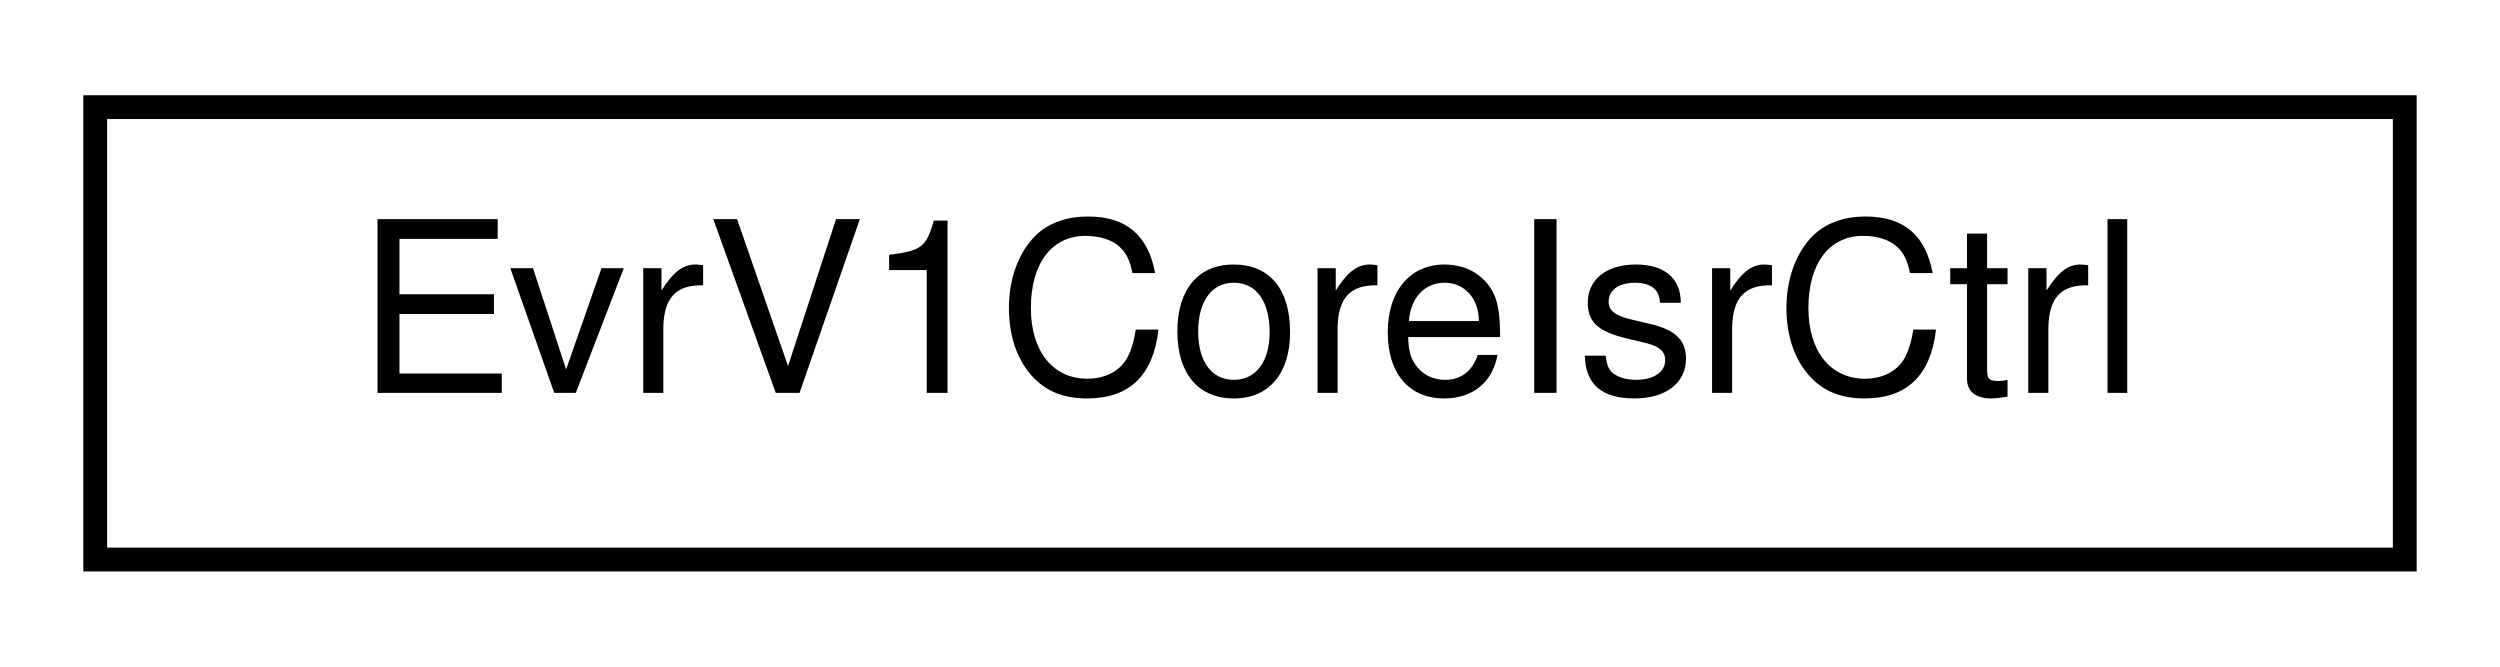
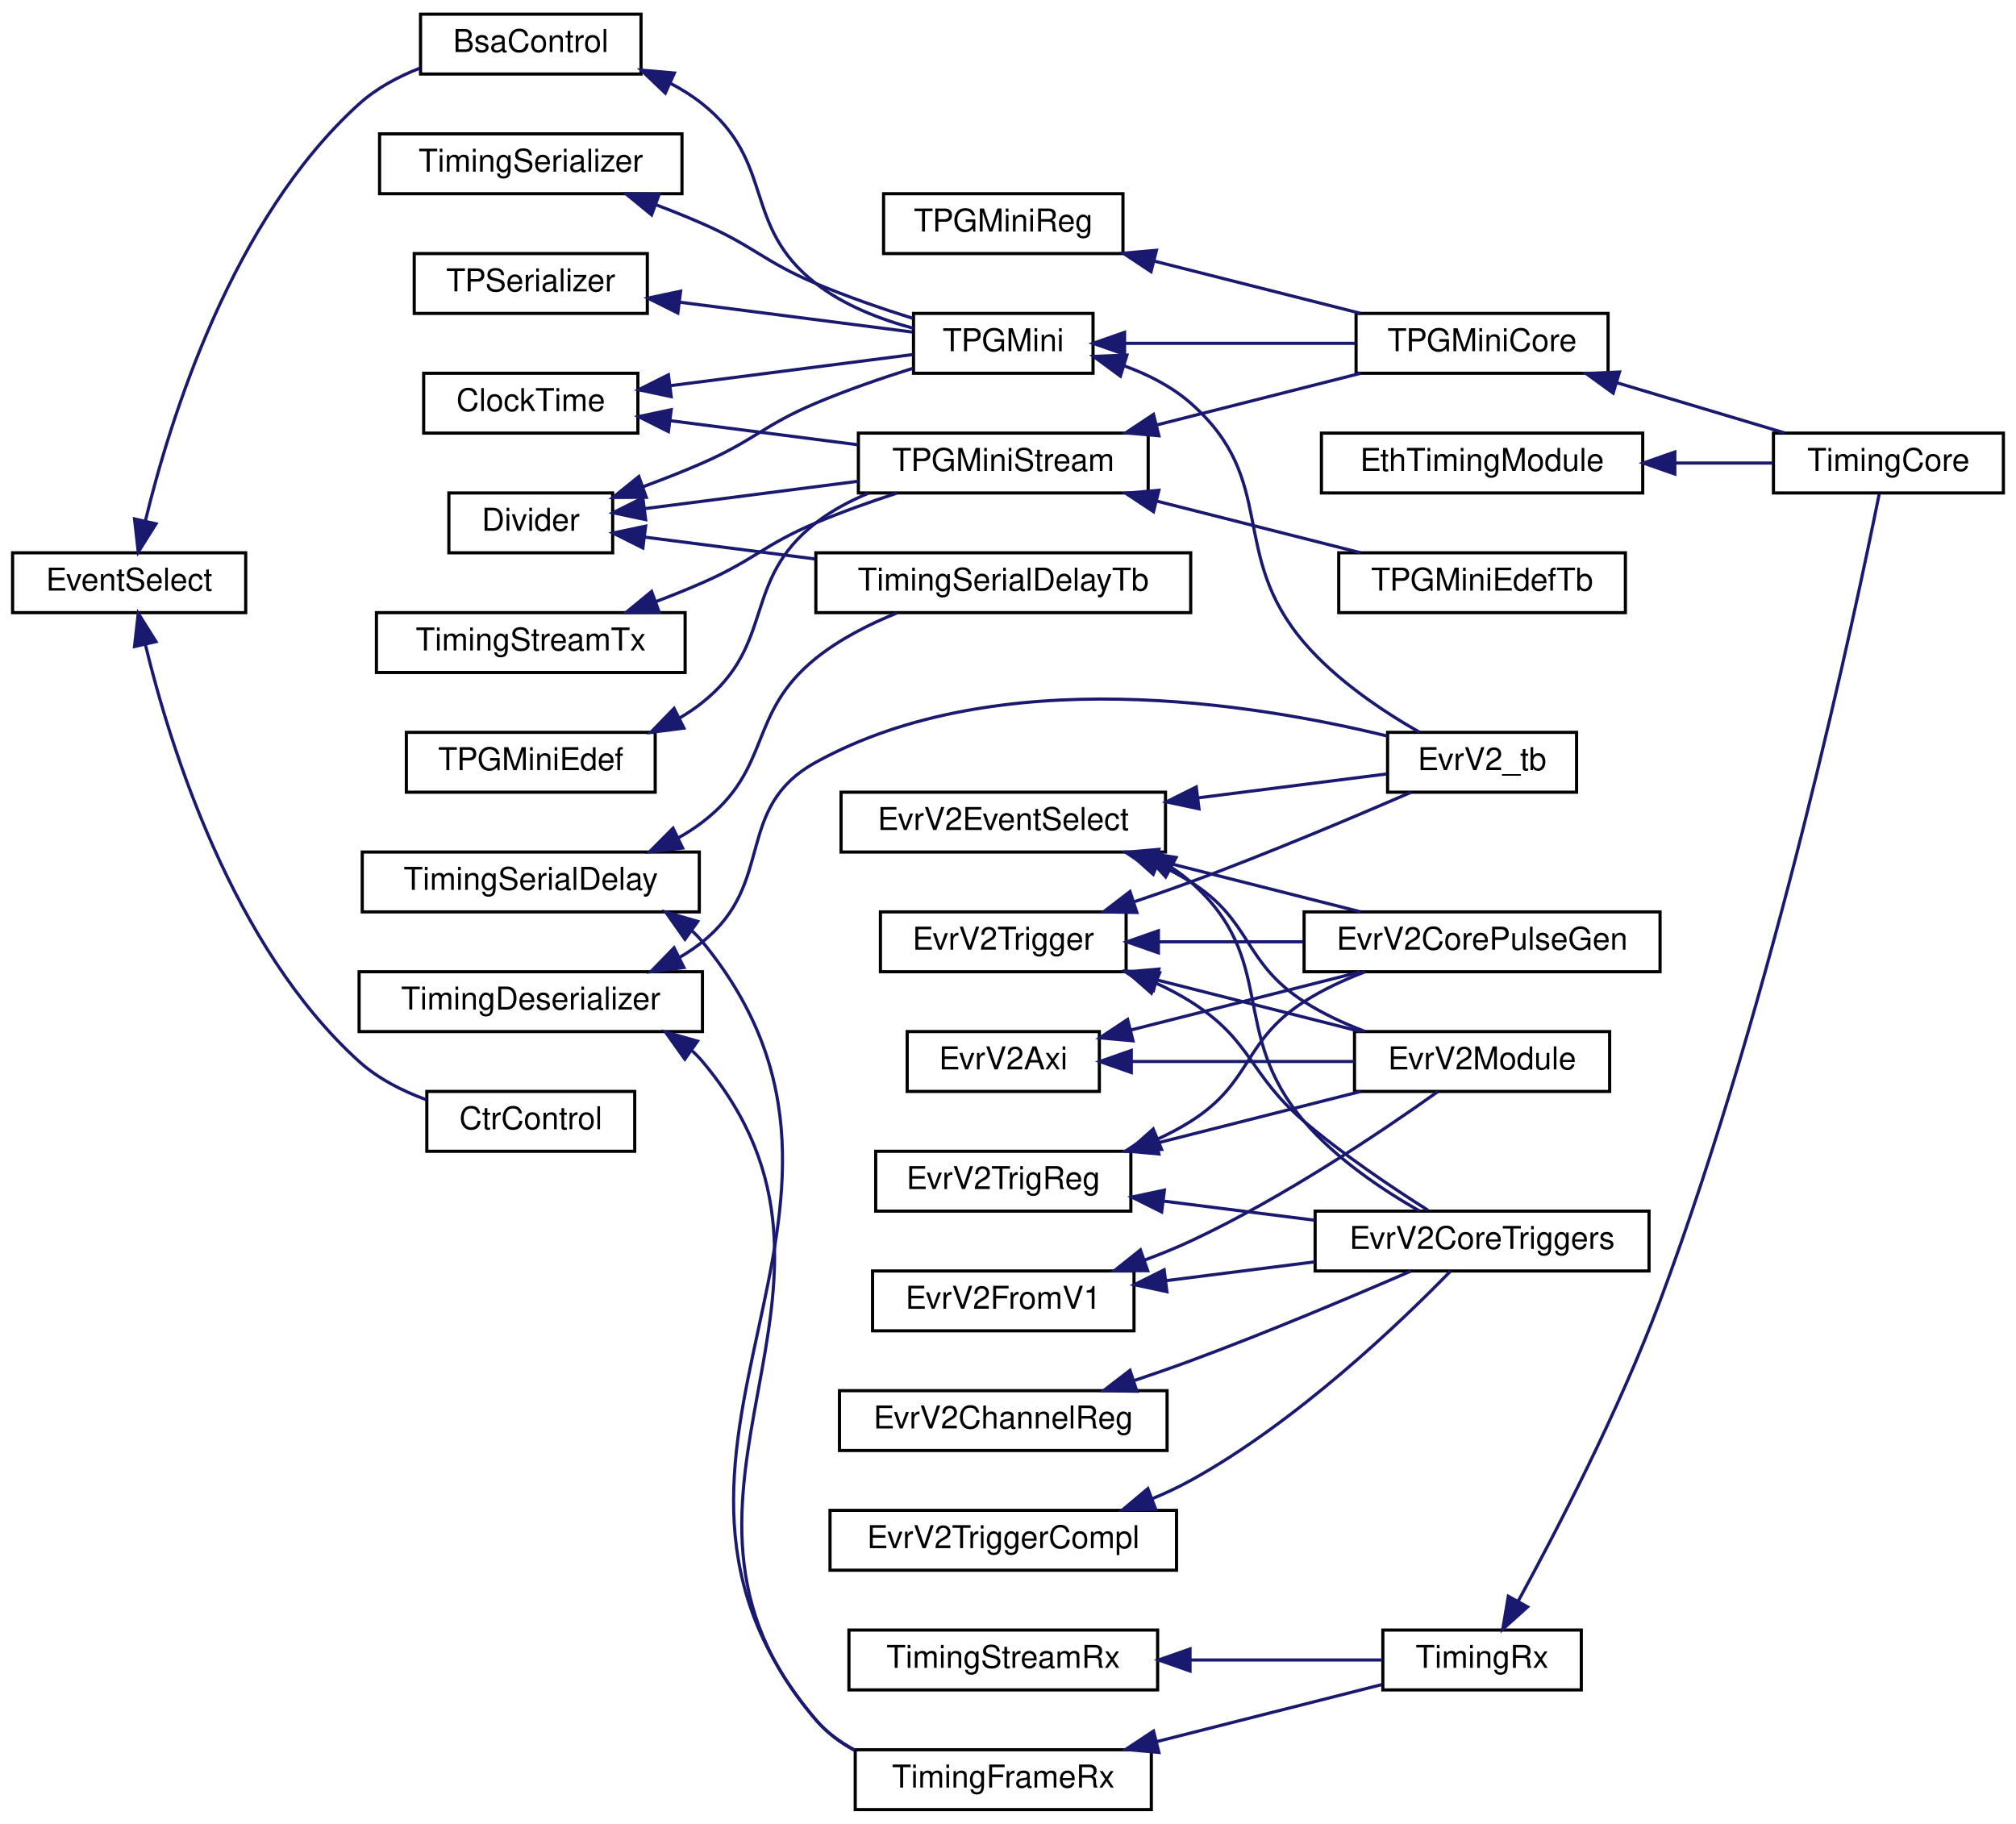
- <svg xmlns="http://www.w3.org/2000/svg" xmlns:xlink="http://www.w3.org/1999/xlink" width="105pt" height="28pt" viewBox="0.00 0.00 105.00 28.00">
-   <g id="graph0" class="graph" transform="scale(1 1) rotate(0) translate(4 24)">
-     <polygon fill="white" stroke="transparent" points="-4,4 -4,-24 101,-24 101,4 -4,4" />
+ <svg xmlns="http://www.w3.org/2000/svg" xmlns:xlink="http://www.w3.org/1999/xlink" width="640pt" height="579pt" viewBox="0.00 0.00 640.00 579.00">
+   <g id="graph0" class="graph" transform="scale(1 1) rotate(0) translate(4 575)">
+     <polygon fill="white" stroke="transparent" points="-4,4 -4,-575 636,-575 636,4 -4,4" />
    <g id="node1" class="node">
      <g id="a_node1">
-         <a xlink:href="classEvrV1CoreIsrCtrl.html" target="_top" xlink:title=" ">
-           <polygon fill="white" stroke="black" points="0,-0.5 0,-19.5 97,-19.5 97,-0.5 0,-0.5" />
-           <text text-anchor="middle" x="48.5" y="-7.5" font-family="Helvetica,sans-Serif" font-size="10.00">EvrV1CoreIsrCtrl</text>
-         </a>
-       </g>
+         <a xlink:href="classClockTime.html" target="_top" xlink:title=" ">
+           <polygon fill="white" stroke="black" points="130.5,-437.5 130.5,-456.5 198.5,-456.5 198.5,-437.5 130.5,-437.5" />
+           <text text-anchor="middle" x="164.5" y="-444.5" font-family="Helvetica,sans-Serif" font-size="10.00">ClockTime</text>
+         </a>
+       </g>
+     </g>
+     <g id="node2" class="node">
+       <g id="a_node2">
+         <a xlink:href="classTPGMini.html" target="_top" xlink:title=" ">
+           <polygon fill="white" stroke="black" points="286,-456.5 286,-475.5 343,-475.5 343,-456.5 286,-456.5" />
+           <text text-anchor="middle" x="314.5" y="-463.5" font-family="Helvetica,sans-Serif" font-size="10.00">TPGMini</text>
+         </a>
+       </g>
+     </g>
+     <g id="edge1" class="edge">
+       <path fill="none" stroke="midnightblue" d="M208.65,-452.54C233.56,-455.74 264.16,-459.67 285.85,-462.45" />
+       <polygon fill="midnightblue" stroke="midnightblue" points="209.08,-449.07 198.71,-451.26 208.19,-456.01 209.08,-449.07" />
+     </g>
+     <g id="node6" class="node">
+       <g id="a_node6">
+         <a xlink:href="classTPGMiniStream.html" target="_top" xlink:title=" ">
+           <polygon fill="white" stroke="black" points="268.5,-418.5 268.5,-437.5 360.5,-437.5 360.5,-418.5 268.5,-418.5" />
+           <text text-anchor="middle" x="314.5" y="-425.5" font-family="Helvetica,sans-Serif" font-size="10.00">TPGMiniStream</text>
+         </a>
+       </g>
+     </g>
+     <g id="edge5" class="edge">
+       <path fill="none" stroke="midnightblue" d="M208.75,-441.45C227.47,-439.04 249.4,-436.23 268.33,-433.8" />
+       <polygon fill="midnightblue" stroke="midnightblue" points="208.19,-437.99 198.71,-442.74 209.08,-444.93 208.19,-437.99" />
+     </g>
+     <g id="node3" class="node">
+       <g id="a_node3">
+         <a xlink:href="classTPGMiniCore.html" target="_top" xlink:title=" ">
+           <polygon fill="white" stroke="black" points="426.5,-456.5 426.5,-475.5 506.5,-475.5 506.5,-456.5 426.5,-456.5" />
+           <text text-anchor="middle" x="466.5" y="-463.5" font-family="Helvetica,sans-Serif" font-size="10.00">TPGMiniCore</text>
+         </a>
+       </g>
+     </g>
+     <g id="edge2" class="edge">
+       <path fill="none" stroke="midnightblue" d="M353.13,-466C375.45,-466 403.7,-466 426.3,-466" />
+       <polygon fill="midnightblue" stroke="midnightblue" points="353.01,-462.5 343.01,-466 353.01,-469.5 353.01,-462.5" />
+     </g>
+     <g id="node5" class="node">
+       <g id="a_node5">
+         <a xlink:href="classEvrV2__tb.html" target="_top" xlink:title=" ">
+           <polygon fill="white" stroke="black" points="436.5,-323.5 436.5,-342.5 496.5,-342.5 496.5,-323.5 436.5,-323.5" />
+           <text text-anchor="middle" x="466.5" y="-330.5" font-family="Helvetica,sans-Serif" font-size="10.00">EvrV2_tb</text>
+         </a>
+       </g>
+     </g>
+     <g id="edge4" class="edge">
+       <path fill="none" stroke="midnightblue" d="M352.79,-458.89C360.43,-456.13 367.97,-452.3 374,-447 402.07,-422.32 385.74,-399.43 410,-371 420.16,-359.1 434.89,-349.24 446.62,-342.55" />
+       <polygon fill="midnightblue" stroke="midnightblue" points="351.69,-455.57 343.16,-461.85 353.75,-462.26 351.69,-455.57" />
+     </g>
+     <g id="node4" class="node">
+       <g id="a_node4">
+         <a xlink:href="classTimingCore.html" target="_top" xlink:title=" ">
+           <polygon fill="white" stroke="black" points="559,-418.5 559,-437.5 632,-437.5 632,-418.5 559,-418.5" />
+           <text text-anchor="middle" x="595.5" y="-425.5" font-family="Helvetica,sans-Serif" font-size="10.00">TimingCore</text>
+         </a>
+       </g>
+     </g>
+     <g id="edge3" class="edge">
+       <path fill="none" stroke="midnightblue" d="M509.39,-453.46C526.67,-448.3 546.37,-442.4 562.46,-437.59" />
+       <polygon fill="midnightblue" stroke="midnightblue" points="508.12,-450.19 499.55,-456.41 510.13,-456.9 508.12,-450.19" />
+     </g>
+     <g id="edge6" class="edge">
+       <path fill="none" stroke="midnightblue" d="M363.31,-440.11C384.2,-445.4 408.35,-451.52 427.92,-456.48" />
+       <polygon fill="midnightblue" stroke="midnightblue" points="363.9,-436.65 353.35,-437.59 362.19,-443.44 363.9,-436.65" />
+     </g>
+     <g id="node7" class="node">
+       <g id="a_node7">
+         <a xlink:href="classTPGMiniEdefTb.html" target="_top" xlink:title=" ">
+           <polygon fill="white" stroke="black" points="421,-380.5 421,-399.5 512,-399.5 512,-380.5 421,-380.5" />
+           <text text-anchor="middle" x="466.5" y="-387.5" font-family="Helvetica,sans-Serif" font-size="10.00">TPGMiniEdefTb</text>
+         </a>
+       </g>
+     </g>
+     <g id="edge7" class="edge">
+       <path fill="none" stroke="midnightblue" d="M363.31,-415.89C384.2,-410.6 408.35,-404.48 427.92,-399.52" />
+       <polygon fill="midnightblue" stroke="midnightblue" points="362.19,-412.56 353.35,-418.41 363.9,-419.35 362.19,-412.56" />
+     </g>
+     <g id="node8" class="node">
+       <g id="a_node8">
+         <a xlink:href="classDivider.html" target="_top" xlink:title=" ">
+           <polygon fill="white" stroke="black" points="138.5,-399.5 138.5,-418.5 190.5,-418.5 190.5,-399.5 138.5,-399.5" />
+           <text text-anchor="middle" x="164.5" y="-406.5" font-family="Helvetica,sans-Serif" font-size="10.00">Divider</text>
+         </a>
+       </g>
+     </g>
+     <g id="edge8" class="edge">
+       <path fill="none" stroke="midnightblue" d="M200.24,-420.51C206.55,-422.84 213.02,-425.38 219,-428 235.57,-435.27 238.34,-439.96 255,-447 264.84,-451.16 275.91,-454.97 285.76,-458.06" />
+       <polygon fill="midnightblue" stroke="midnightblue" points="201.16,-417.12 190.56,-417.06 198.81,-423.72 201.16,-417.12" />
+     </g>
+     <g id="edge9" class="edge">
+       <path fill="none" stroke="midnightblue" d="M200.68,-413.52C220.98,-416.12 246.72,-419.43 268.48,-422.22" />
+       <polygon fill="midnightblue" stroke="midnightblue" points="200.97,-410.03 190.61,-412.22 200.08,-416.97 200.97,-410.03" />
+     </g>
+     <g id="node9" class="node">
+       <g id="a_node9">
+         <a xlink:href="classTimingSerialDelayTb.html" target="_top" xlink:title=" ">
+           <polygon fill="white" stroke="black" points="255,-380.5 255,-399.5 374,-399.5 374,-380.5 255,-380.5" />
+           <text text-anchor="middle" x="314.5" y="-387.5" font-family="Helvetica,sans-Serif" font-size="10.00">TimingSerialDelayTb</text>
+         </a>
+       </g>
+     </g>
+     <g id="edge10" class="edge">
+       <path fill="none" stroke="midnightblue" d="M200.67,-404.48C216.81,-402.41 236.4,-399.9 254.69,-397.55" />
+       <polygon fill="midnightblue" stroke="midnightblue" points="200.08,-401.03 190.61,-405.78 200.97,-407.97 200.08,-401.03" />
+     </g>
+     <g id="node10" class="node">
+       <g id="a_node10">
+         <a xlink:href="classEthTimingModule.html" target="_top" xlink:title=" ">
+           <polygon fill="white" stroke="black" points="415.5,-418.5 415.5,-437.5 517.5,-437.5 517.5,-418.5 415.5,-418.5" />
+           <text text-anchor="middle" x="466.5" y="-425.5" font-family="Helvetica,sans-Serif" font-size="10.00">EthTimingModule</text>
+         </a>
+       </g>
+     </g>
+     <g id="edge11" class="edge">
+       <path fill="none" stroke="midnightblue" d="M527.78,-428C538.38,-428 549.1,-428 558.76,-428" />
+       <polygon fill="midnightblue" stroke="midnightblue" points="527.69,-424.5 517.69,-428 527.69,-431.5 527.69,-424.5" />
+     </g>
+     <g id="node11" class="node">
+       <g id="a_node11">
+         <a xlink:href="classEventSelect.html" target="_top" xlink:title=" ">
+           <polygon fill="white" stroke="black" points="0,-380.5 0,-399.5 74,-399.5 74,-380.5 0,-380.5" />
+           <text text-anchor="middle" x="37" y="-387.5" font-family="Helvetica,sans-Serif" font-size="10.00">EventSelect</text>
+         </a>
+       </g>
+     </g>
+     <g id="node12" class="node">
+       <g id="a_node12">
+         <a xlink:href="classBsaControl.html" target="_top" xlink:title=" ">
+           <polygon fill="white" stroke="black" points="129.5,-551.5 129.5,-570.5 199.5,-570.5 199.5,-551.5 129.5,-551.5" />
+           <text text-anchor="middle" x="164.5" y="-558.5" font-family="Helvetica,sans-Serif" font-size="10.00">BsaControl</text>
+         </a>
+       </g>
+     </g>
+     <g id="edge12" class="edge">
+       <path fill="none" stroke="midnightblue" d="M42.16,-409.68C49.94,-441.8 69.69,-505.57 110,-542 115.48,-546.96 122.35,-550.64 129.31,-553.37" />
+       <polygon fill="midnightblue" stroke="midnightblue" points="45.53,-408.7 39.89,-399.73 38.7,-410.26 45.53,-408.7" />
+     </g>
+     <g id="node13" class="node">
+       <g id="a_node13">
+         <a xlink:href="classCtrControl.html" target="_top" xlink:title=" ">
+           <polygon fill="white" stroke="black" points="131.5,-209.5 131.5,-228.5 197.5,-228.5 197.5,-209.5 131.5,-209.5" />
+           <text text-anchor="middle" x="164.5" y="-216.5" font-family="Helvetica,sans-Serif" font-size="10.00">CtrControl</text>
+         </a>
+       </g>
+     </g>
+     <g id="edge14" class="edge">
+       <path fill="none" stroke="midnightblue" d="M42.16,-370.32C49.94,-338.2 69.69,-274.43 110,-238 116,-232.58 123.64,-228.68 131.26,-225.89" />
+       <polygon fill="midnightblue" stroke="midnightblue" points="38.7,-369.74 39.89,-380.27 45.53,-371.3 38.7,-369.74" />
+     </g>
+     <g id="edge13" class="edge">
+       <path fill="none" stroke="midnightblue" d="M208.79,-548.57C212.42,-546.67 215.88,-544.49 219,-542 242.4,-523.29 231.34,-503.39 255,-485 263.94,-478.05 275.5,-473.6 285.99,-470.77" />
+       <polygon fill="midnightblue" stroke="midnightblue" points="207.21,-545.44 199.53,-552.75 210.09,-551.82 207.21,-545.44" />
+     </g>
+     <g id="node14" class="node">
+       <g id="a_node14">
+         <a xlink:href="classEvrV2Axi.html" target="_top" xlink:title=" ">
+           <polygon fill="white" stroke="black" points="284,-228.5 284,-247.5 345,-247.5 345,-228.5 284,-228.5" />
+           <text text-anchor="middle" x="314.5" y="-235.5" font-family="Helvetica,sans-Serif" font-size="10.00">EvrV2Axi</text>
+         </a>
+       </g>
+     </g>
+     <g id="node15" class="node">
+       <g id="a_node15">
+         <a xlink:href="classEvrV2CorePulseGen.html" target="_top" xlink:title=" ">
+           <polygon fill="white" stroke="black" points="410,-266.5 410,-285.5 523,-285.5 523,-266.5 410,-266.5" />
+           <text text-anchor="middle" x="466.5" y="-273.5" font-family="Helvetica,sans-Serif" font-size="10.00">EvrV2CorePulseGen</text>
+         </a>
+       </g>
+     </g>
+     <g id="edge15" class="edge">
+       <path fill="none" stroke="midnightblue" d="M355.07,-248.02C377.62,-253.74 405.72,-260.86 427.93,-266.48" />
+       <polygon fill="midnightblue" stroke="midnightblue" points="355.69,-244.57 345.14,-245.51 353.97,-251.36 355.69,-244.57" />
+     </g>
+     <g id="node16" class="node">
+       <g id="a_node16">
+         <a xlink:href="classEvrV2Module.html" target="_top" xlink:title=" ">
+           <polygon fill="white" stroke="black" points="426,-228.5 426,-247.5 507,-247.5 507,-228.5 426,-228.5" />
+           <text text-anchor="middle" x="466.5" y="-235.5" font-family="Helvetica,sans-Serif" font-size="10.00">EvrV2Module</text>
+         </a>
+       </g>
+     </g>
+     <g id="edge16" class="edge">
+       <path fill="none" stroke="midnightblue" d="M355.4,-238C377.24,-238 404.2,-238 425.98,-238" />
+       <polygon fill="midnightblue" stroke="midnightblue" points="355.14,-234.5 345.14,-238 355.14,-241.5 355.14,-234.5" />
+     </g>
+     <g id="node17" class="node">
+       <g id="a_node17">
+         <a xlink:href="classEvrV2ChannelReg.html" target="_top" xlink:title=" ">
+           <polygon fill="white" stroke="black" points="262.5,-114.5 262.5,-133.5 366.5,-133.5 366.5,-114.5 262.5,-114.5" />
+           <text text-anchor="middle" x="314.5" y="-121.5" font-family="Helvetica,sans-Serif" font-size="10.00">EvrV2ChannelReg</text>
+         </a>
+       </g>
+     </g>
+     <g id="node18" class="node">
+       <g id="a_node18">
+         <a xlink:href="classEvrV2CoreTriggers.html" target="_top" xlink:title=" ">
+           <polygon fill="white" stroke="black" points="413.5,-171.5 413.5,-190.5 519.5,-190.5 519.5,-171.5 413.5,-171.5" />
+           <text text-anchor="middle" x="466.5" y="-178.5" font-family="Helvetica,sans-Serif" font-size="10.00">EvrV2CoreTriggers</text>
+         </a>
+       </g>
+     </g>
+     <g id="edge17" class="edge">
+       <path fill="none" stroke="midnightblue" d="M356.24,-136.77C362.22,-138.78 368.29,-140.89 374,-143 398.2,-151.94 425.46,-163.45 443.88,-171.45" />
+       <polygon fill="midnightblue" stroke="midnightblue" points="356.92,-133.31 346.32,-133.5 354.73,-139.96 356.92,-133.31" />
+     </g>
+     <g id="node19" class="node">
+       <g id="a_node19">
+         <a xlink:href="classEvrV2EventSelect.html" target="_top" xlink:title=" ">
+           <polygon fill="white" stroke="black" points="263,-304.5 263,-323.5 366,-323.5 366,-304.5 263,-304.5" />
+           <text text-anchor="middle" x="314.5" y="-311.5" font-family="Helvetica,sans-Serif" font-size="10.00">EvrV2EventSelect</text>
+         </a>
+       </g>
+     </g>
+     <g id="edge21" class="edge">
+       <path fill="none" stroke="midnightblue" d="M376.29,-321.7C396.97,-324.32 419.14,-327.13 436.21,-329.29" />
+       <polygon fill="midnightblue" stroke="midnightblue" points="376.64,-318.22 366.28,-320.43 375.76,-325.16 376.64,-318.22" />
+     </g>
+     <g id="edge18" class="edge">
+       <path fill="none" stroke="midnightblue" d="M363.31,-301.89C384.2,-296.6 408.35,-290.48 427.92,-285.52" />
+       <polygon fill="midnightblue" stroke="midnightblue" points="362.19,-298.56 353.35,-304.41 363.9,-305.35 362.19,-298.56" />
+     </g>
+     <g id="edge20" class="edge">
+       <path fill="none" stroke="midnightblue" d="M363.46,-300.66C367.13,-298.97 370.69,-297.09 374,-295 393.67,-282.58 390.43,-269.58 410,-257 415.91,-253.2 422.67,-250.07 429.39,-247.52" />
+       <polygon fill="midnightblue" stroke="midnightblue" points="362.1,-297.43 354.18,-304.47 364.76,-303.91 362.1,-297.43" />
+     </g>
+     <g id="edge19" class="edge">
+       <path fill="none" stroke="midnightblue" d="M367.79,-299.65C369.99,-298.24 372.07,-296.7 374,-295 402.07,-270.32 385.74,-247.43 410,-219 420.16,-207.1 434.89,-197.24 446.62,-190.55" />
+       <polygon fill="midnightblue" stroke="midnightblue" points="366.06,-296.61 358.9,-304.43 369.37,-302.78 366.06,-296.61" />
+     </g>
+     <g id="node20" class="node">
+       <g id="a_node20">
+         <a xlink:href="classEvrV2FromV1.html" target="_top" xlink:title=" ">
+           <polygon fill="white" stroke="black" points="273,-152.5 273,-171.5 356,-171.5 356,-152.5 273,-152.5" />
+           <text text-anchor="middle" x="314.5" y="-159.5" font-family="Helvetica,sans-Serif" font-size="10.00">EvrV2FromV1</text>
+         </a>
+       </g>
+     </g>
+     <g id="edge23" class="edge">
+       <path fill="none" stroke="midnightblue" d="M359.35,-174.95C364.36,-176.81 369.34,-178.83 374,-181 403.52,-194.74 435.18,-216.14 452.44,-228.43" />
+       <polygon fill="midnightblue" stroke="midnightblue" points="360.35,-171.59 349.76,-171.58 358.04,-178.19 360.35,-171.59" />
+     </g>
+     <g id="edge22" class="edge">
+       <path fill="none" stroke="midnightblue" d="M366.31,-168.44C381.45,-170.35 398.07,-172.46 413.3,-174.39" />
+       <polygon fill="midnightblue" stroke="midnightblue" points="366.45,-164.93 356.09,-167.14 365.57,-171.87 366.45,-164.93" />
+     </g>
+     <g id="node21" class="node">
+       <g id="a_node21">
+         <a xlink:href="classEvrV2Trigger.html" target="_top" xlink:title=" ">
+           <polygon fill="white" stroke="black" points="275.5,-266.5 275.5,-285.5 353.5,-285.5 353.5,-266.5 275.5,-266.5" />
+           <text text-anchor="middle" x="314.5" y="-273.5" font-family="Helvetica,sans-Serif" font-size="10.00">EvrV2Trigger</text>
+         </a>
+       </g>
+     </g>
+     <g id="edge27" class="edge">
+       <path fill="none" stroke="midnightblue" d="M356.24,-288.77C362.22,-290.78 368.29,-292.89 374,-295 398.2,-303.94 425.46,-315.45 443.88,-323.45" />
+       <polygon fill="midnightblue" stroke="midnightblue" points="356.92,-285.31 346.32,-285.5 354.73,-291.96 356.92,-285.31" />
+     </g>
+     <g id="edge24" class="edge">
+       <path fill="none" stroke="midnightblue" d="M364.05,-276C378.64,-276 394.76,-276 409.78,-276" />
+       <polygon fill="midnightblue" stroke="midnightblue" points="363.74,-272.5 353.74,-276 363.74,-279.5 363.74,-272.5" />
+     </g>
+     <g id="edge26" class="edge">
+       <path fill="none" stroke="midnightblue" d="M363.31,-263.89C384.2,-258.6 408.35,-252.48 427.92,-247.52" />
+       <polygon fill="midnightblue" stroke="midnightblue" points="362.19,-260.56 353.35,-266.41 363.9,-267.35 362.19,-260.56" />
+     </g>
+     <g id="edge25" class="edge">
+       <path fill="none" stroke="midnightblue" d="M363.13,-262.81C366.92,-261.08 370.59,-259.15 374,-257 393.67,-244.58 392.3,-234.1 410,-219 422.44,-208.39 437.87,-198.02 449.3,-190.8" />
+       <polygon fill="midnightblue" stroke="midnightblue" points="361.52,-259.69 353.57,-266.69 364.15,-266.17 361.52,-259.69" />
+     </g>
+     <g id="node22" class="node">
+       <g id="a_node22">
+         <a xlink:href="classEvrV2TriggerCompl.html" target="_top" xlink:title=" ">
+           <polygon fill="white" stroke="black" points="259.5,-76.5 259.5,-95.5 369.5,-95.5 369.5,-76.5 259.5,-76.5" />
+           <text text-anchor="middle" x="314.5" y="-83.5" font-family="Helvetica,sans-Serif" font-size="10.00">EvrV2TriggerCompl</text>
+         </a>
+       </g>
+     </g>
+     <g id="edge28" class="edge">
+       <path fill="none" stroke="midnightblue" d="M361.67,-99.14C365.93,-100.91 370.11,-102.86 374,-105 407.82,-123.63 441.06,-155.6 456.51,-171.47" />
+       <polygon fill="midnightblue" stroke="midnightblue" points="362.88,-95.86 352.28,-95.59 360.4,-102.4 362.88,-95.86" />
+     </g>
+     <g id="node23" class="node">
+       <g id="a_node23">
+         <a xlink:href="classEvrV2TrigReg.html" target="_top" xlink:title=" ">
+           <polygon fill="white" stroke="black" points="274,-190.5 274,-209.5 355,-209.5 355,-190.5 274,-190.5" />
+           <text text-anchor="middle" x="314.5" y="-197.5" font-family="Helvetica,sans-Serif" font-size="10.00">EvrV2TrigReg</text>
+         </a>
+       </g>
+     </g>
+     <g id="edge29" class="edge">
+       <path fill="none" stroke="midnightblue" d="M363.46,-213.34C367.13,-215.03 370.69,-216.91 374,-219 393.67,-231.42 390.43,-244.42 410,-257 415.91,-260.8 422.67,-263.93 429.39,-266.48" />
+       <polygon fill="midnightblue" stroke="midnightblue" points="364.76,-210.09 354.18,-209.53 362.1,-216.57 364.76,-210.09" />
+     </g>
+     <g id="edge31" class="edge">
+       <path fill="none" stroke="midnightblue" d="M363.31,-212.11C384.2,-217.4 408.35,-223.52 427.92,-228.48" />
+       <polygon fill="midnightblue" stroke="midnightblue" points="363.9,-208.65 353.35,-209.59 362.19,-215.44 363.9,-208.65" />
+     </g>
+     <g id="edge30" class="edge">
+       <path fill="none" stroke="midnightblue" d="M365.64,-193.65C380.97,-191.71 397.88,-189.57 413.35,-187.61" />
+       <polygon fill="midnightblue" stroke="midnightblue" points="364.78,-190.23 355.3,-194.96 365.66,-197.17 364.78,-190.23" />
+     </g>
+     <g id="node24" class="node">
+       <g id="a_node24">
+         <a xlink:href="classTimingDeserializer.html" target="_top" xlink:title=" ">
+           <polygon fill="white" stroke="black" points="110,-247.5 110,-266.5 219,-266.5 219,-247.5 110,-247.5" />
+           <text text-anchor="middle" x="164.5" y="-254.5" font-family="Helvetica,sans-Serif" font-size="10.00">TimingDeserializer</text>
+         </a>
+       </g>
+     </g>
+     <g id="edge35" class="edge">
+       <path fill="none" stroke="midnightblue" d="M211.69,-271.03C214.27,-272.53 216.73,-274.18 219,-276 242.4,-294.71 228.76,-318.54 255,-333 312.77,-364.84 393.72,-351.78 436.45,-341.31" />
+       <polygon fill="midnightblue" stroke="midnightblue" points="213.12,-267.83 202.6,-266.5 209.99,-274.1 213.12,-267.83" />
+     </g>
+     <g id="node25" class="node">
+       <g id="a_node25">
+         <a xlink:href="classTimingFrameRx.html" target="_top" xlink:title=" ">
+           <polygon fill="white" stroke="black" points="267.5,-0.5 267.5,-19.5 361.5,-19.5 361.5,-0.5 267.5,-0.5" />
+           <text text-anchor="middle" x="314.5" y="-7.5" font-family="Helvetica,sans-Serif" font-size="10.00">TimingFrameRx</text>
+         </a>
+       </g>
+     </g>
+     <g id="edge32" class="edge">
+       <path fill="none" stroke="midnightblue" d="M215.73,-241.38C216.89,-240.33 217.99,-239.2 219,-238 279.73,-165.91 193.3,-100.26 255,-29 258.43,-25.04 262.68,-21.91 267.33,-19.42" />
+       <polygon fill="midnightblue" stroke="midnightblue" points="213.41,-238.74 207.25,-247.36 217.44,-244.46 213.41,-238.74" />
+     </g>
+     <g id="node26" class="node">
+       <g id="a_node26">
+         <a xlink:href="classTimingRx.html" target="_top" xlink:title=" ">
+           <polygon fill="white" stroke="black" points="435,-38.5 435,-57.5 498,-57.5 498,-38.5 435,-38.5" />
+           <text text-anchor="middle" x="466.5" y="-45.5" font-family="Helvetica,sans-Serif" font-size="10.00">TimingRx</text>
+         </a>
+       </g>
+     </g>
+     <g id="edge33" class="edge">
+       <path fill="none" stroke="midnightblue" d="M363.11,-22.06C386.54,-28 414.1,-34.98 434.73,-40.2" />
+       <polygon fill="midnightblue" stroke="midnightblue" points="363.9,-18.65 353.35,-19.59 362.19,-25.44 363.9,-18.65" />
+     </g>
+     <g id="edge34" class="edge">
+       <path fill="none" stroke="midnightblue" d="M478.02,-66.78C490.14,-88.98 510.03,-127.31 523,-162 559.34,-259.2 585.45,-382.74 592.56,-418.13" />
+       <polygon fill="midnightblue" stroke="midnightblue" points="480.95,-64.85 473.06,-57.78 474.83,-68.23 480.95,-64.85" />
+     </g>
+     <g id="node27" class="node">
+       <g id="a_node27">
+         <a xlink:href="classTimingSerialDelay.html" target="_top" xlink:title=" ">
+           <polygon fill="white" stroke="black" points="111,-285.5 111,-304.5 218,-304.5 218,-285.5 111,-285.5" />
+           <text text-anchor="middle" x="164.5" y="-292.5" font-family="Helvetica,sans-Serif" font-size="10.00">TimingSerialDelay</text>
+         </a>
+       </g>
+     </g>
+     <g id="edge37" class="edge">
+       <path fill="none" stroke="midnightblue" d="M211.21,-308.93C213.95,-310.46 216.57,-312.14 219,-314 241.32,-331.08 233.1,-348.38 255,-366 262.53,-372.05 271.79,-376.78 280.71,-380.38" />
+       <polygon fill="midnightblue" stroke="midnightblue" points="212.71,-305.77 202.19,-304.56 209.66,-312.07 212.71,-305.77" />
+     </g>
+     <g id="edge36" class="edge">
+       <path fill="none" stroke="midnightblue" d="M215.78,-279.42C216.92,-278.35 218,-277.21 219,-276 289.37,-190.24 183.47,-113.8 255,-29 258.37,-25 262.6,-21.84 267.23,-19.33" />
+       <polygon fill="midnightblue" stroke="midnightblue" points="213.45,-276.78 207.34,-285.44 217.51,-282.47 213.45,-276.78" />
+     </g>
+     <g id="node28" class="node">
+       <g id="a_node28">
+         <a xlink:href="classTimingSerializer.html" target="_top" xlink:title=" ">
+           <polygon fill="white" stroke="black" points="116.5,-513.5 116.5,-532.5 212.5,-532.5 212.5,-513.5 116.5,-513.5" />
+           <text text-anchor="middle" x="164.5" y="-520.5" font-family="Helvetica,sans-Serif" font-size="10.00">TimingSerializer</text>
+         </a>
+       </g>
+     </g>
+     <g id="edge38" class="edge">
+       <path fill="none" stroke="midnightblue" d="M204.22,-510C209.23,-508.1 214.27,-506.08 219,-504 235.57,-496.73 238.34,-492.04 255,-485 264.84,-480.84 275.91,-477.03 285.76,-473.94" />
+       <polygon fill="midnightblue" stroke="midnightblue" points="202.86,-506.77 194.67,-513.5 205.27,-513.34 202.86,-506.77" />
+     </g>
+     <g id="node29" class="node">
+       <g id="a_node29">
+         <a xlink:href="classTimingStreamRx.html" target="_top" xlink:title=" ">
+           <polygon fill="white" stroke="black" points="265.5,-38.5 265.5,-57.5 363.5,-57.5 363.5,-38.5 265.5,-38.5" />
+           <text text-anchor="middle" x="314.5" y="-45.5" font-family="Helvetica,sans-Serif" font-size="10.00">TimingStreamRx</text>
+         </a>
+       </g>
+     </g>
+     <g id="edge39" class="edge">
+       <path fill="none" stroke="midnightblue" d="M373.82,-48C394.61,-48 417.2,-48 434.76,-48" />
+       <polygon fill="midnightblue" stroke="midnightblue" points="373.79,-44.5 363.79,-48 373.79,-51.5 373.79,-44.5" />
+     </g>
+     <g id="node30" class="node">
+       <g id="a_node30">
+         <a xlink:href="classTimingStreamTx.html" target="_top" xlink:title=" ">
+           <polygon fill="white" stroke="black" points="115.5,-361.5 115.5,-380.5 213.5,-380.5 213.5,-361.5 115.5,-361.5" />
+           <text text-anchor="middle" x="164.5" y="-368.5" font-family="Helvetica,sans-Serif" font-size="10.00">TimingStreamTx</text>
+         </a>
+       </g>
+     </g>
+     <g id="edge40" class="edge">
+       <path fill="none" stroke="midnightblue" d="M204.22,-384C209.23,-385.9 214.27,-387.92 219,-390 235.57,-397.27 238.34,-401.96 255,-409 263.16,-412.45 272.18,-415.66 280.65,-418.42" />
+       <polygon fill="midnightblue" stroke="midnightblue" points="205.27,-380.66 194.67,-380.5 202.86,-387.23 205.27,-380.66" />
+     </g>
+     <g id="node31" class="node">
+       <g id="a_node31">
+         <a xlink:href="classTPGMiniEdef.html" target="_top" xlink:title=" ">
+           <polygon fill="white" stroke="black" points="125,-323.5 125,-342.5 204,-342.5 204,-323.5 125,-323.5" />
+           <text text-anchor="middle" x="164.5" y="-330.5" font-family="Helvetica,sans-Serif" font-size="10.00">TPGMiniEdef</text>
+         </a>
+       </g>
+     </g>
+     <g id="edge41" class="edge">
+       <path fill="none" stroke="midnightblue" d="M211.69,-347.03C214.27,-348.53 216.73,-350.18 219,-352 242.4,-370.71 231.34,-390.61 255,-409 259.97,-412.87 265.76,-415.96 271.73,-418.43" />
+       <polygon fill="midnightblue" stroke="midnightblue" points="213.12,-343.83 202.6,-342.5 209.99,-350.1 213.12,-343.83" />
+     </g>
+     <g id="node32" class="node">
+       <g id="a_node32">
+         <a xlink:href="classTPGMiniReg.html" target="_top" xlink:title=" ">
+           <polygon fill="white" stroke="black" points="276.5,-494.5 276.5,-513.5 352.5,-513.5 352.5,-494.5 276.5,-494.5" />
+           <text text-anchor="middle" x="314.5" y="-501.5" font-family="Helvetica,sans-Serif" font-size="10.00">TPGMiniReg</text>
+         </a>
+       </g>
+     </g>
+     <g id="edge42" class="edge">
+       <path fill="none" stroke="midnightblue" d="M362.3,-492.14C383.38,-486.8 407.94,-480.58 427.81,-475.55" />
+       <polygon fill="midnightblue" stroke="midnightblue" points="361.41,-488.76 352.58,-494.61 363.13,-495.54 361.41,-488.76" />
+     </g>
+     <g id="node33" class="node">
+       <g id="a_node33">
+         <a xlink:href="classTPSerializer.html" target="_top" xlink:title=" ">
+           <polygon fill="white" stroke="black" points="127.5,-475.5 127.5,-494.5 201.5,-494.5 201.5,-475.5 127.5,-475.5" />
+           <text text-anchor="middle" x="164.5" y="-482.5" font-family="Helvetica,sans-Serif" font-size="10.00">TPSerializer</text>
+         </a>
+       </g>
+     </g>
+     <g id="edge43" class="edge">
+       <path fill="none" stroke="midnightblue" d="M211.75,-479.06C235.95,-475.96 264.77,-472.26 285.55,-469.59" />
+       <polygon fill="midnightblue" stroke="midnightblue" points="211.18,-475.61 201.7,-480.35 212.07,-482.55 211.18,-475.61" />
    </g>
  </g>
</svg>
